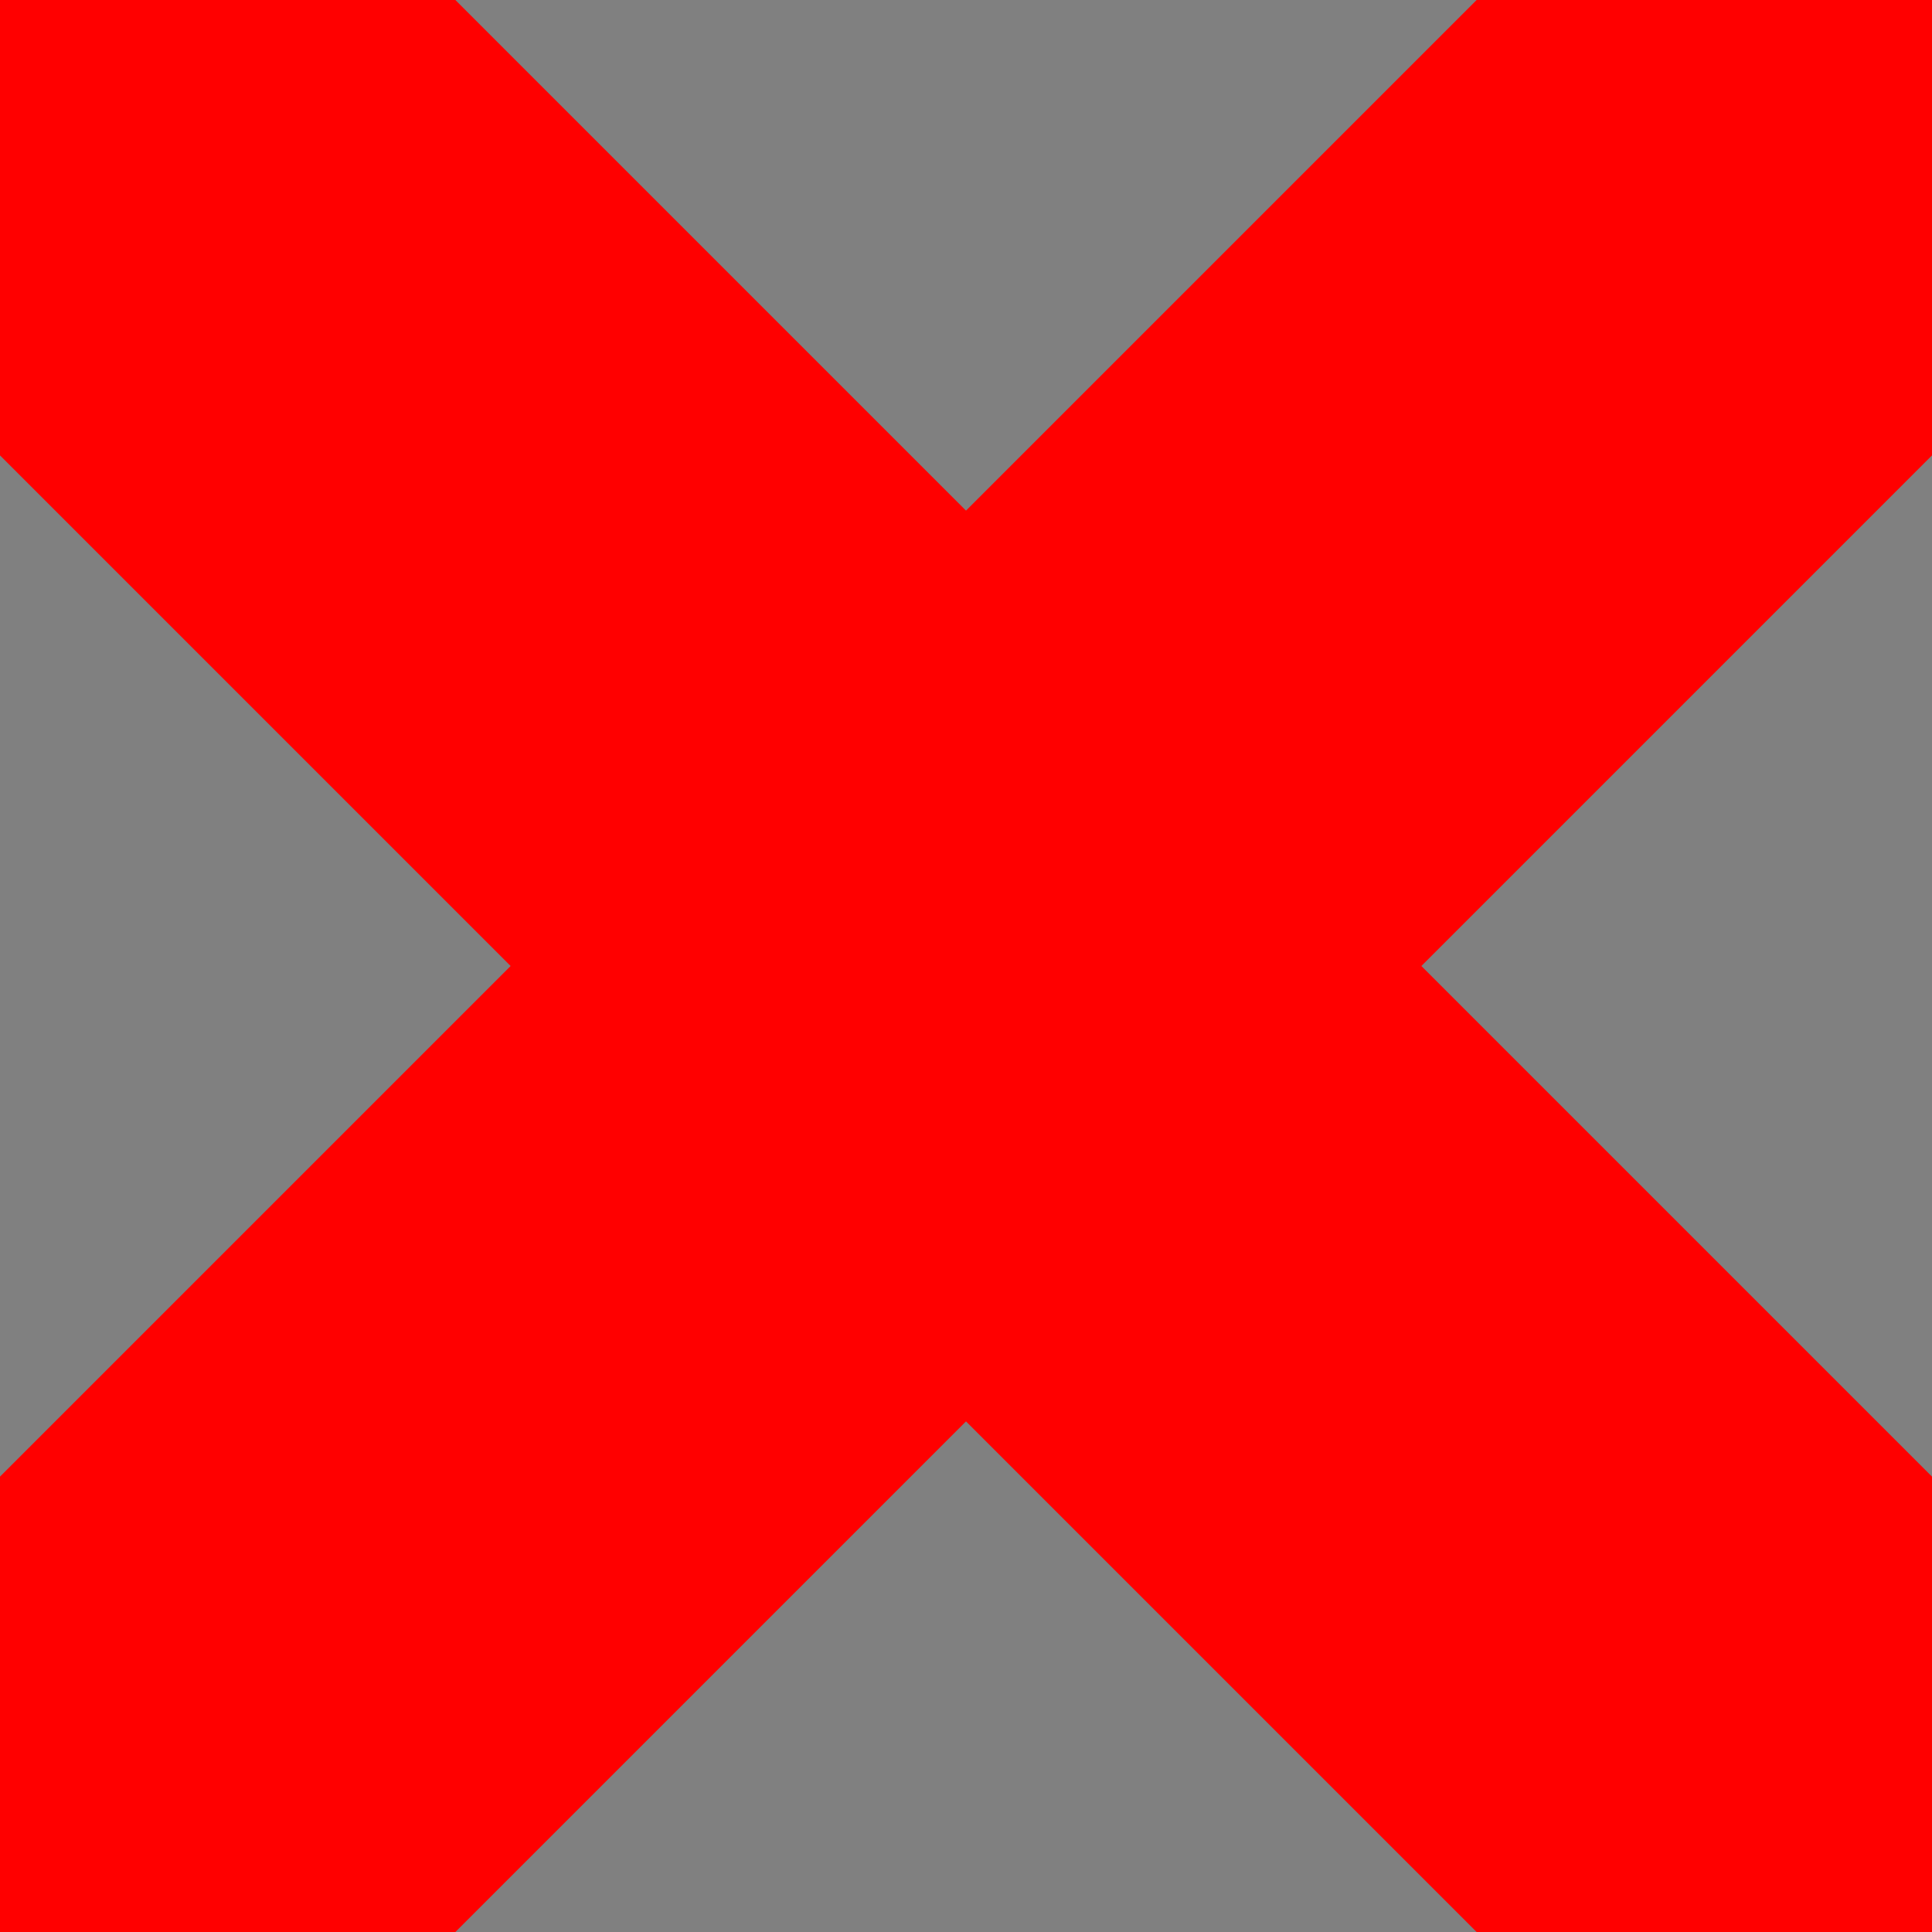
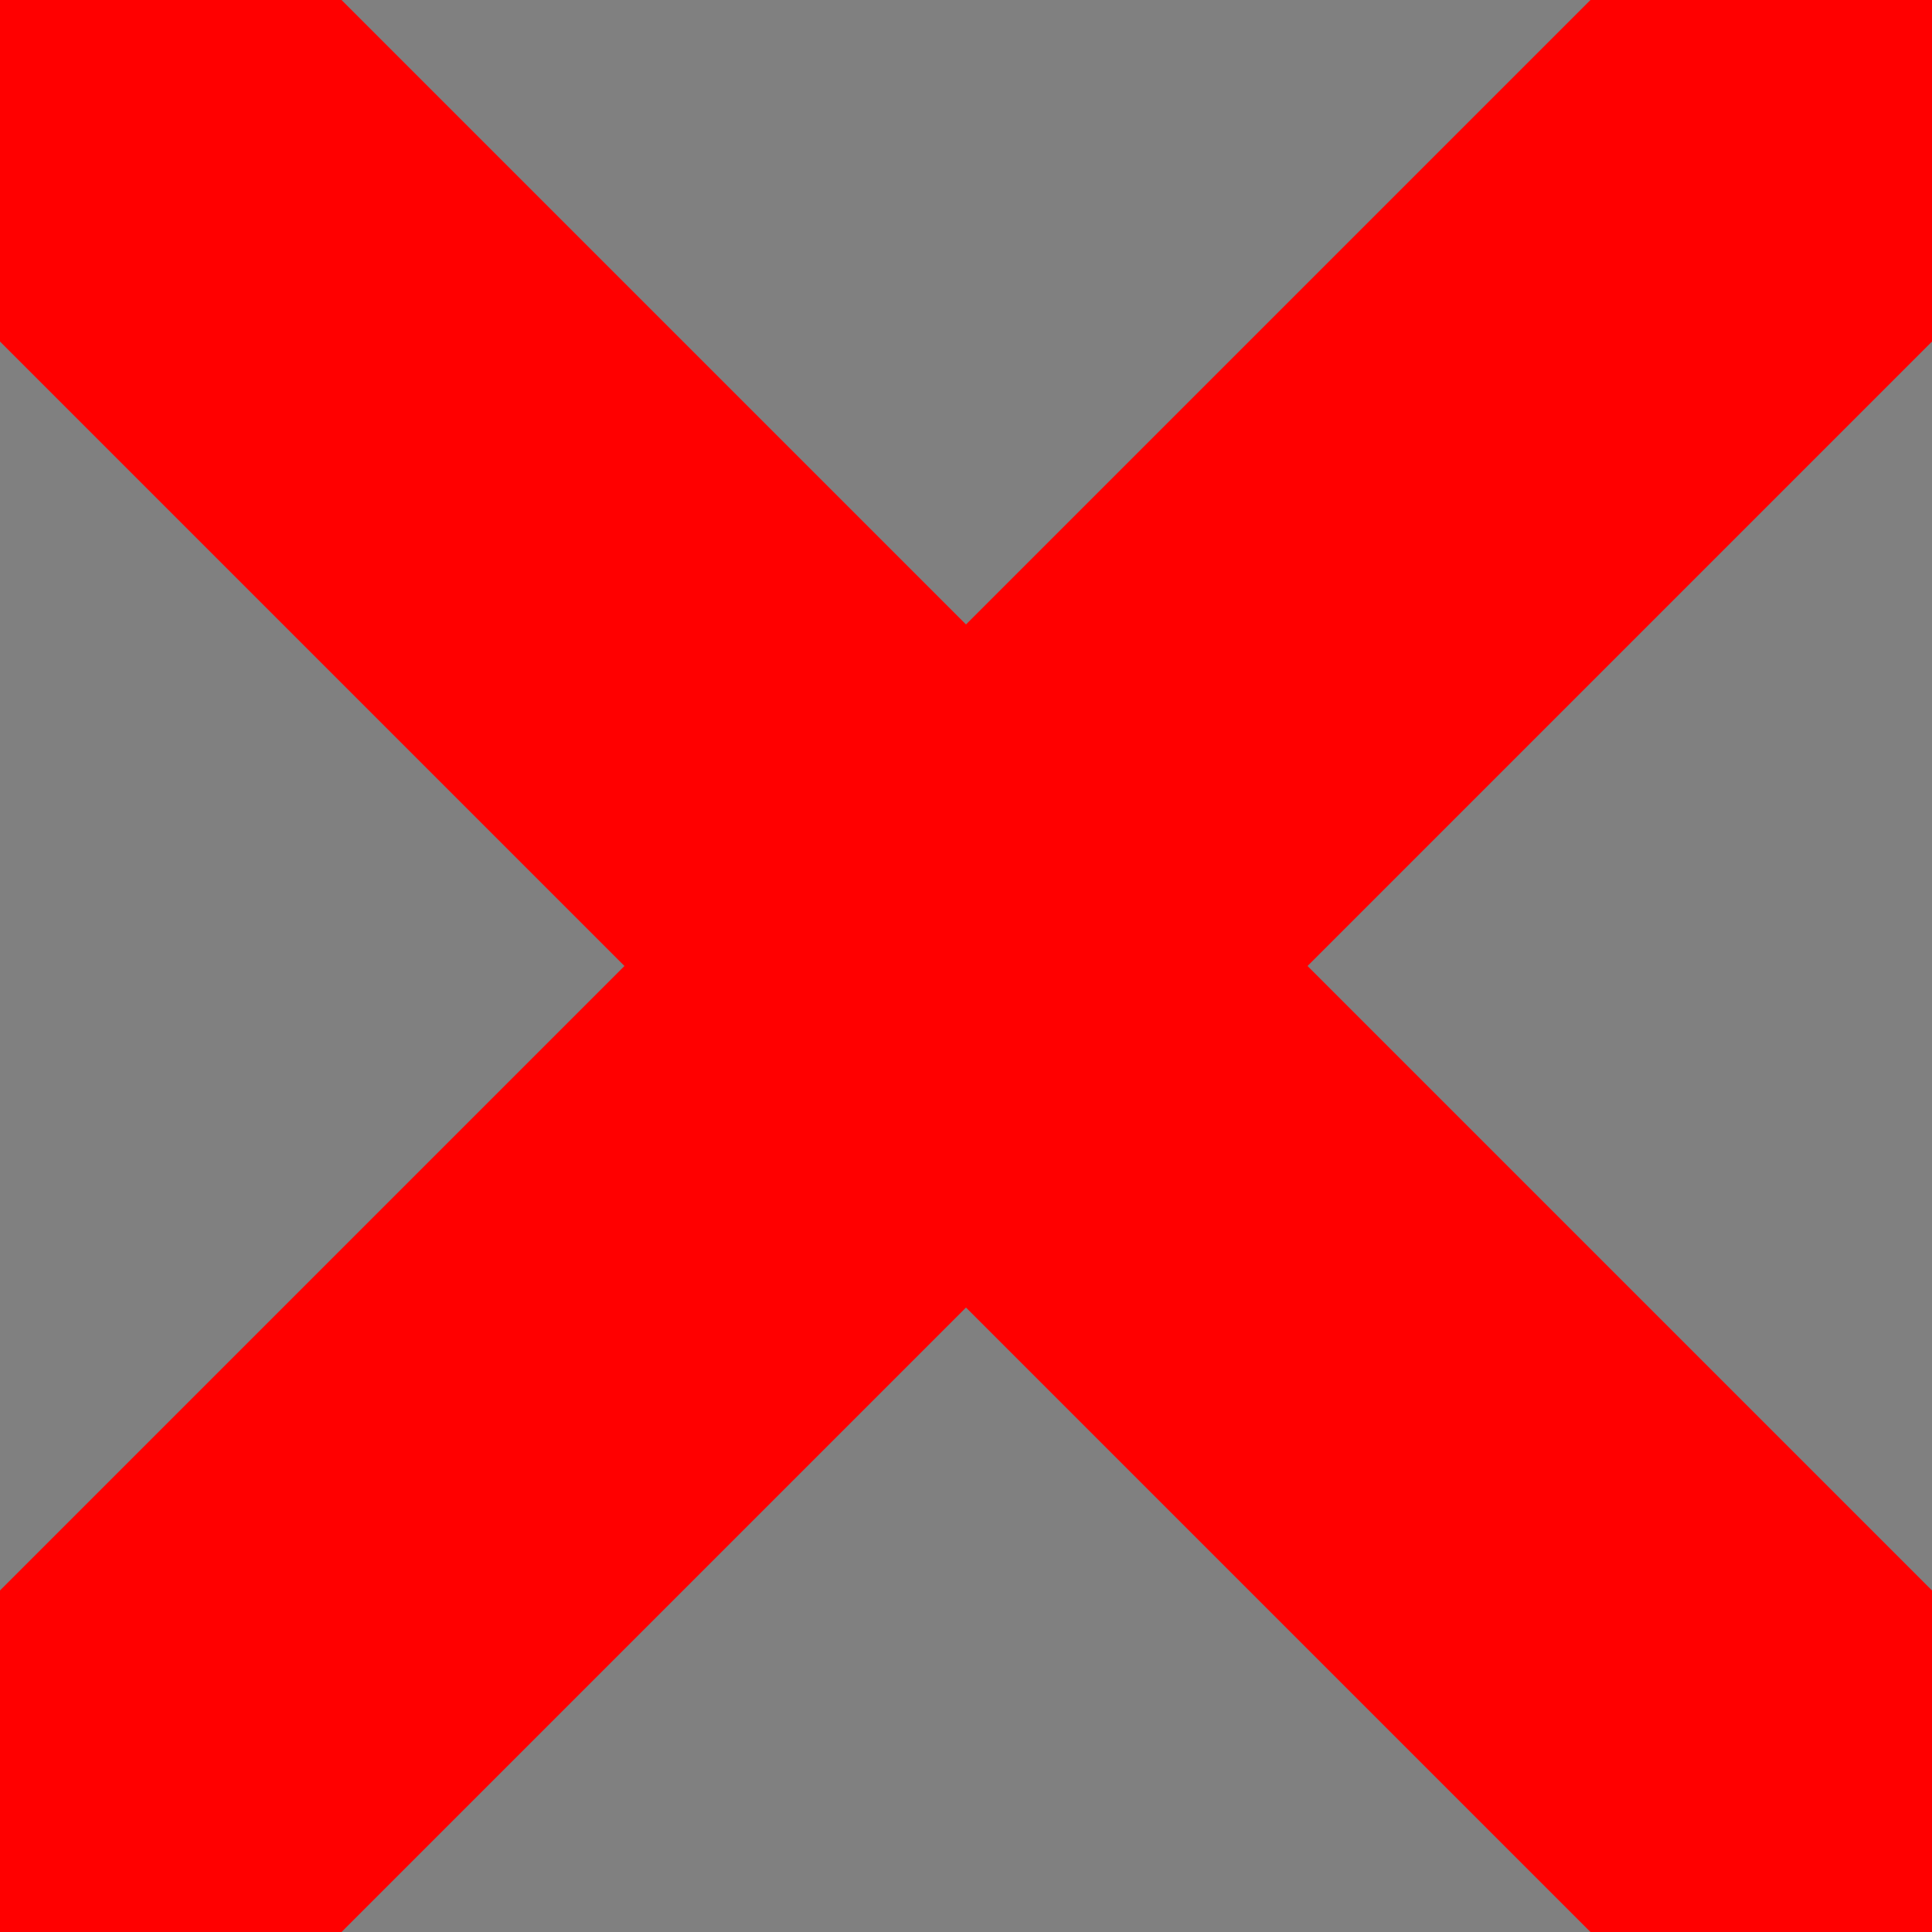
- <svg xmlns="http://www.w3.org/2000/svg" width="6" height="6">
-   <rect width="10" height="10" fill="#808080" />
-   <line x1="0" y1="0" x2="6" y2="6" stroke="red" stroke-width="2" />
-   <line x1="6" y1="0" x2="0" y2="6" stroke="red" stroke-width="2" />
+ <svg xmlns="http://www.w3.org/2000/svg" width="8" height="8">
+   <rect width="8" height="8" fill="#808080" />
+   <line x1="0" y1="0" x2="8" y2="8" stroke="red" stroke-width="2" />
+   <line x1="8" y1="0" x2="0" y2="8" stroke="red" stroke-width="2" />
</svg>
